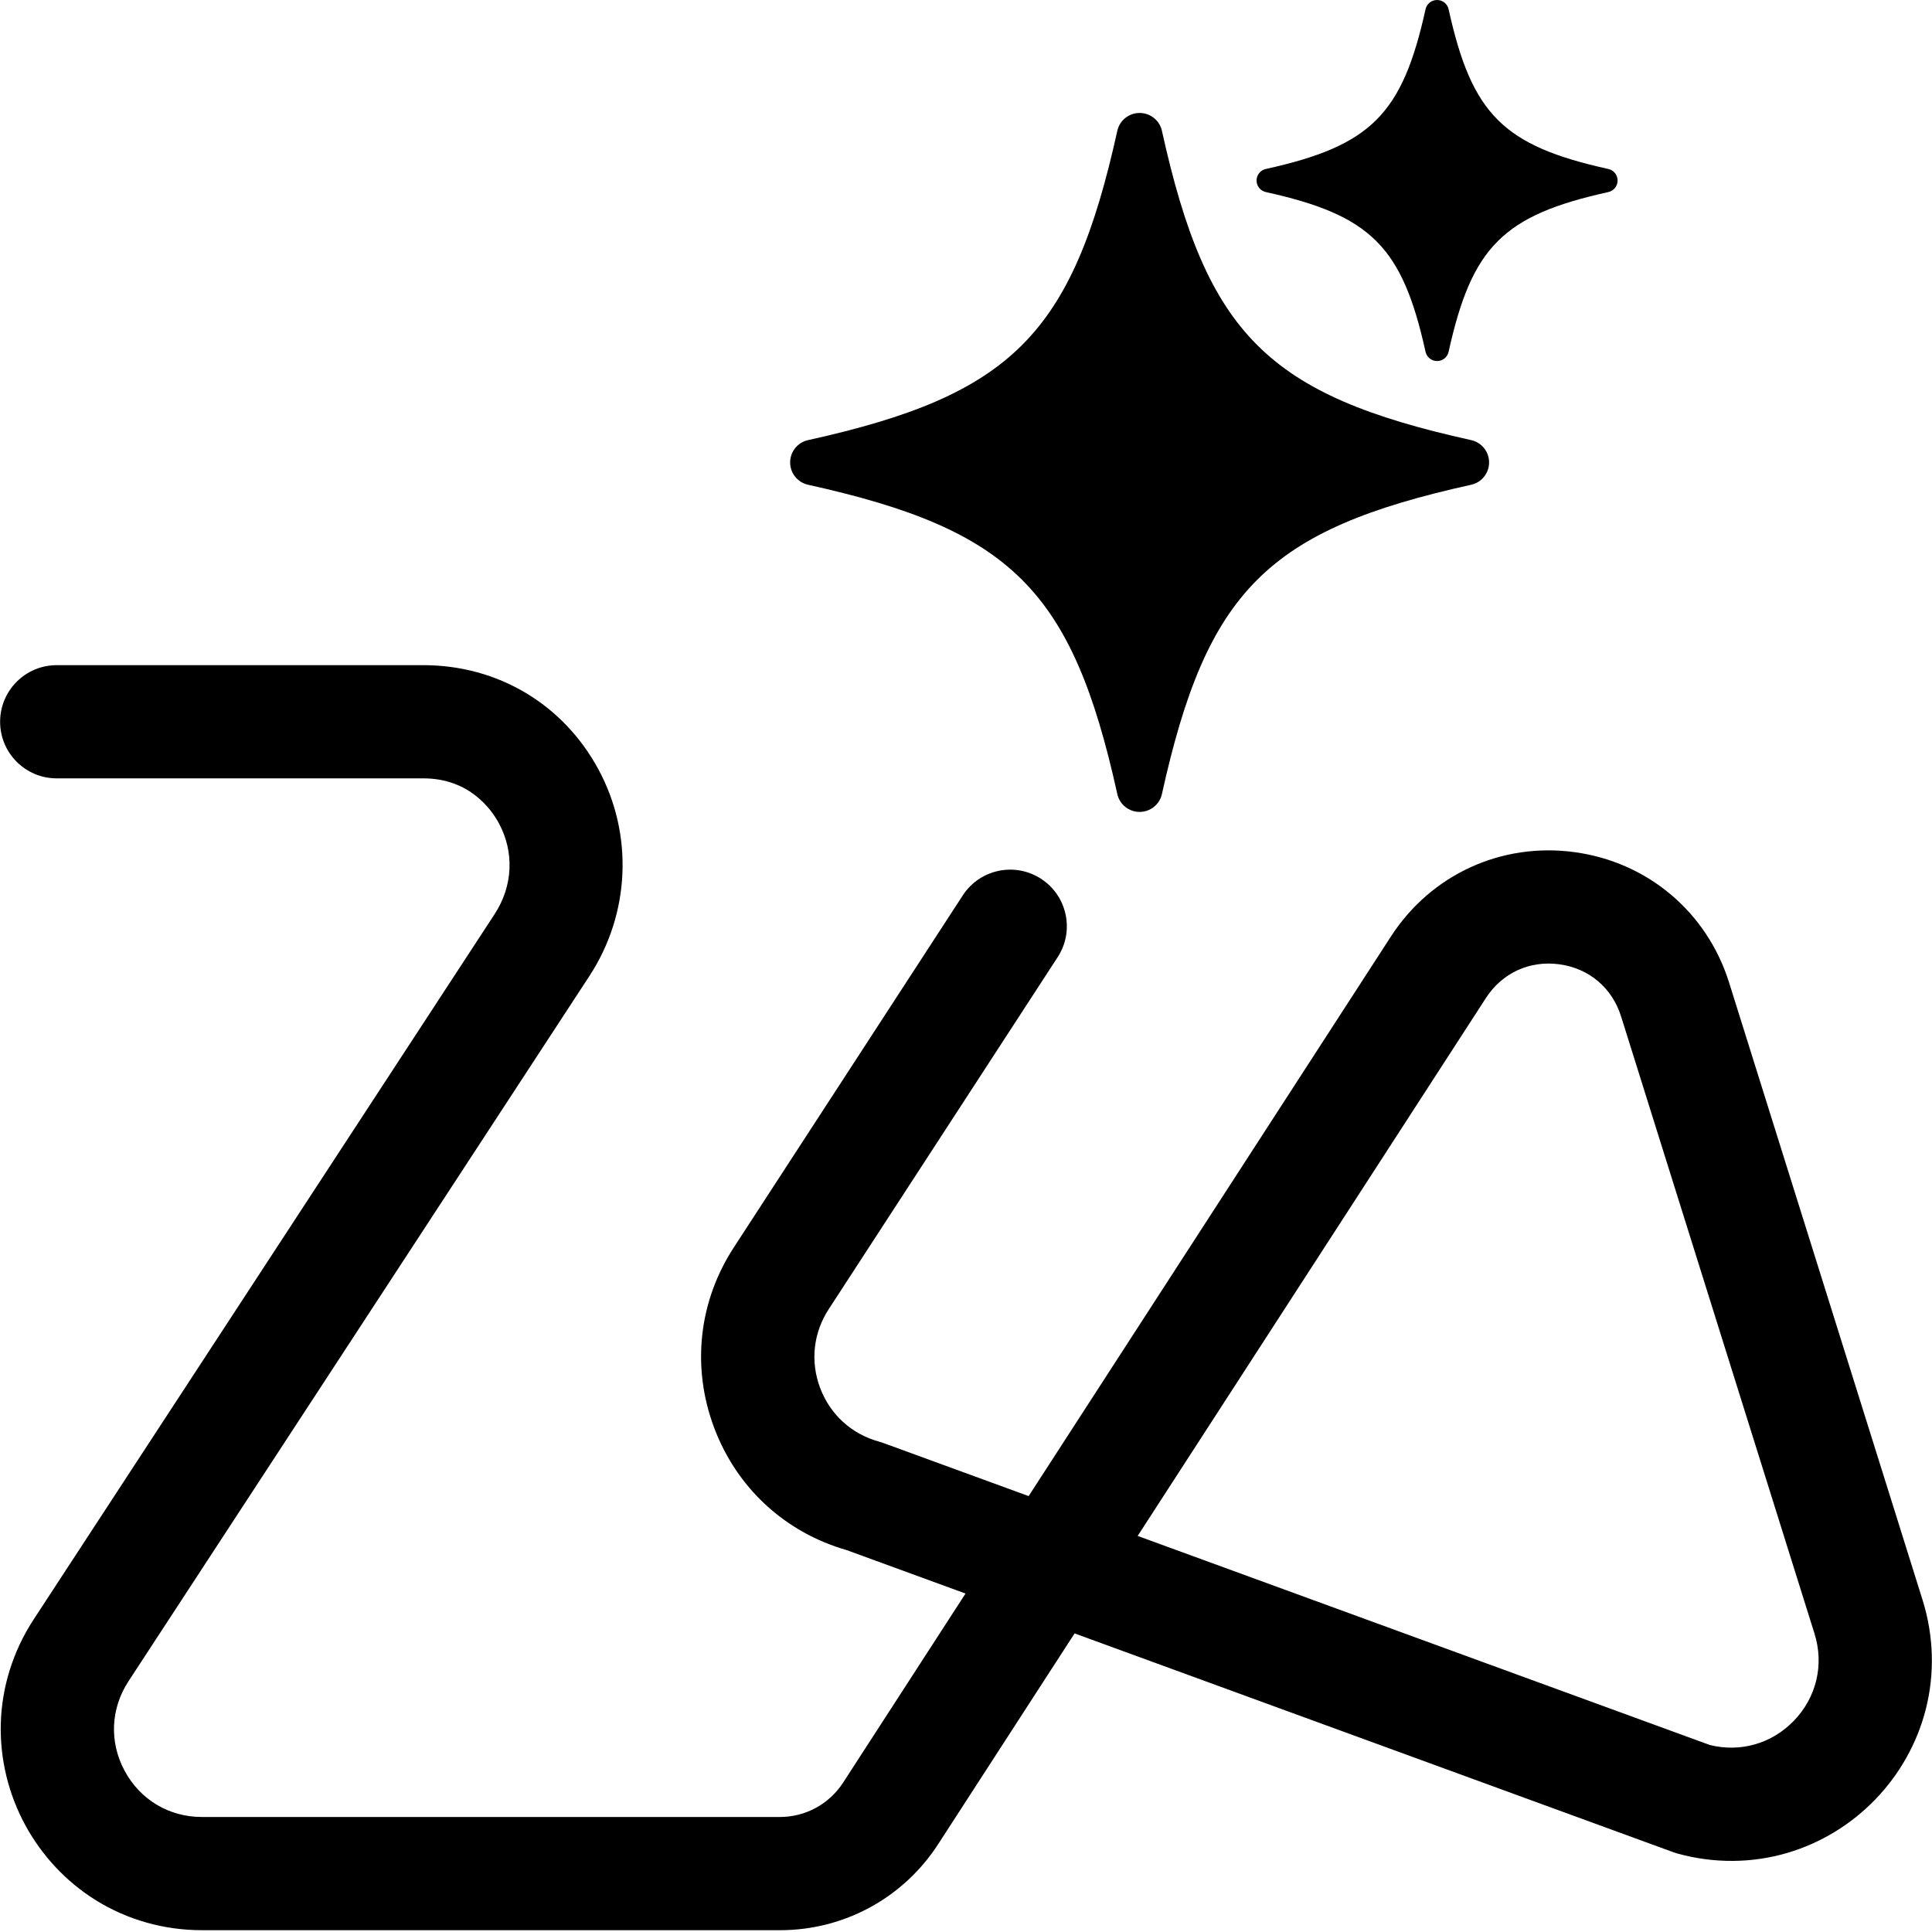
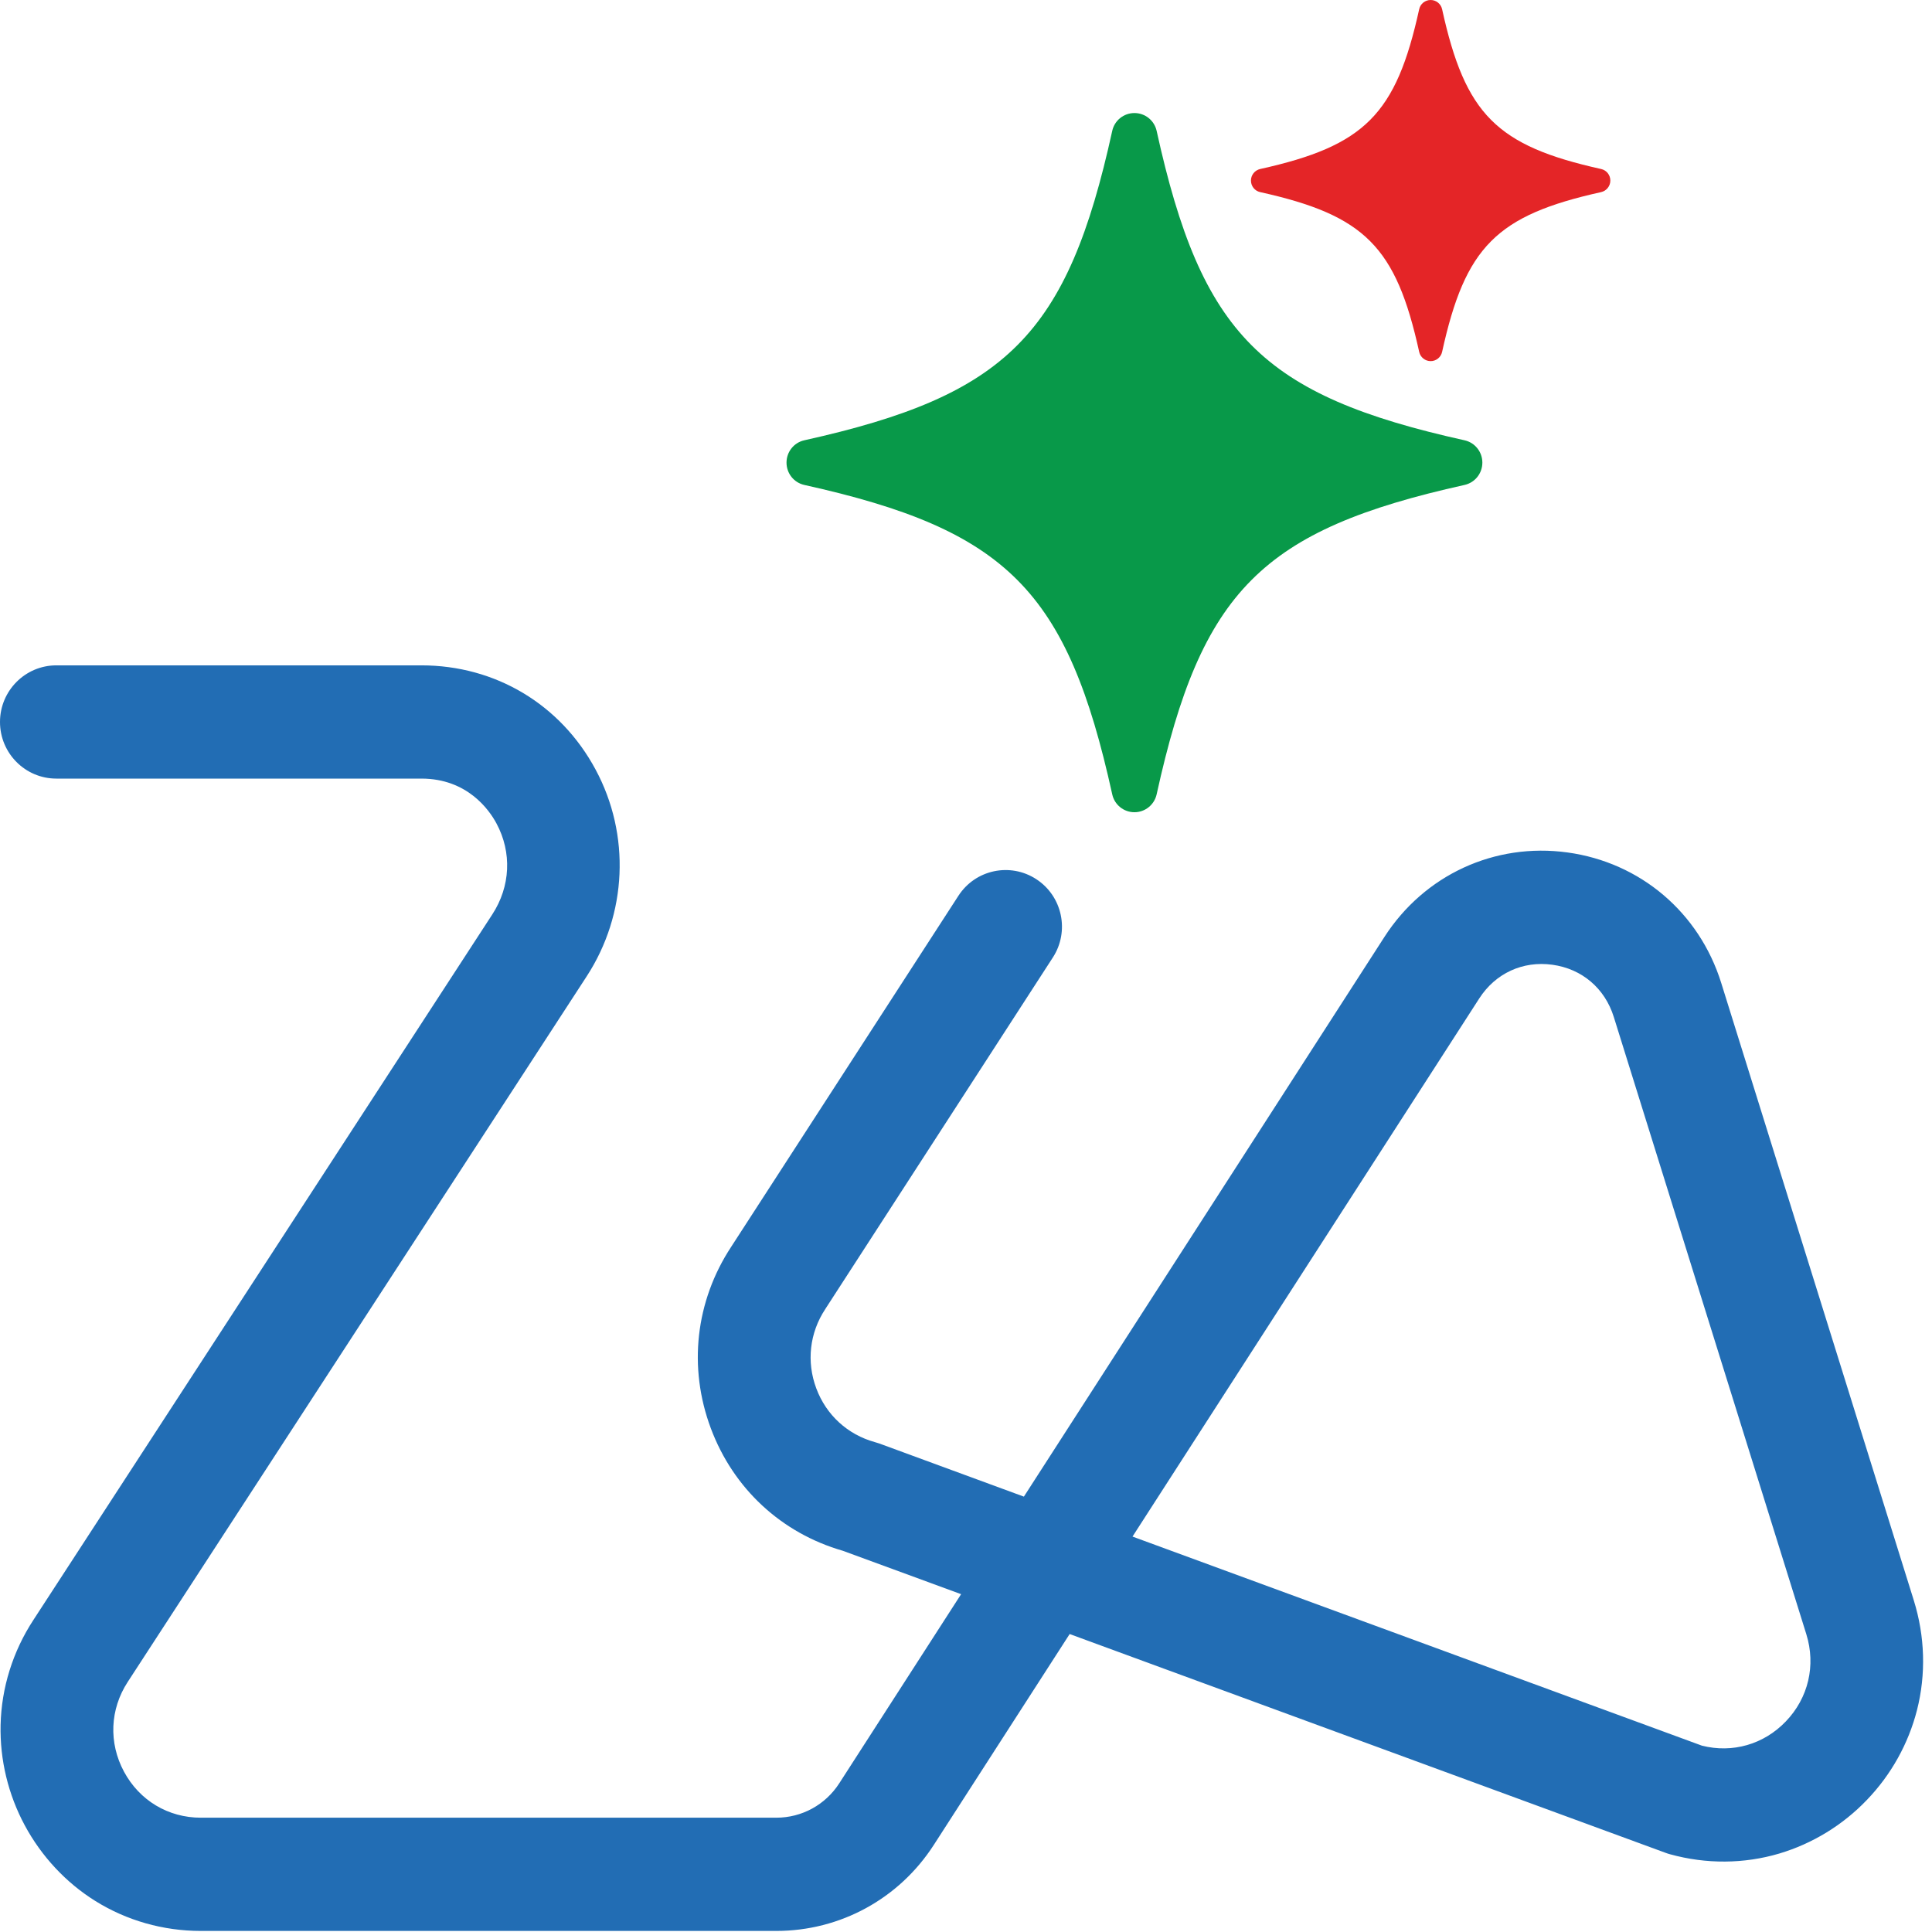
- <svg xmlns="http://www.w3.org/2000/svg" id="Layer_1" version="1.1" viewBox="0 0 1024 1024">
-   <defs>
-     
-   </defs>
-   <path class="st1" d="M413.35,1023.04H106.99c-20.06,0-39.49-5.49-56.18-15.87-15.66-9.74-28.62-23.57-37.5-39.98C4.44,950.78-.02,932.36.41,913.92c.46-19.65,6.51-38.91,17.5-55.7l244.24-373.7c9.72-14.84,10.55-32.86,2.24-48.23-3.86-7.14-15.48-23.74-39.99-23.74H30.06c-16.57,0-30-13.43-30-30s13.43-30,30-30h194.34c39.4,0,74.08,20.64,92.77,55.21,18.68,34.56,16.83,76.56-4.81,109.61l-244.24,373.7c-9.52,14.54-10.27,32.32-2.02,47.59,8.25,15.27,23.54,24.38,40.89,24.38h306.36c13.6,0,26.13-6.82,33.53-18.23l64.87-100.2-62.99-23.02c-32.71-9.38-58.27-32.97-70.26-64.9-12.13-32.31-8.18-67.34,10.83-96.13l120.96-185.98c9.03-13.89,27.62-17.83,41.51-8.79,13.89,9.03,17.83,27.62,8.79,41.51l-121.02,186.08c-.05.07-.09.14-.14.21-8.33,12.58-10.06,27.89-4.76,42.01s16.69,24.51,31.24,28.49c.8.22,1.59.47,2.37.76l76.92,28.11,192.01-296.59c21.28-32.87,58.6-50,97.38-44.71,38.79,5.29,70.16,31.78,81.87,69.14l102.51,327.11c5.97,19.06,6.57,39.15,1.72,58.11-4.55,17.8-13.78,34.27-26.67,47.65-12.9,13.38-29.03,23.19-46.65,28.39-18.77,5.54-38.87,5.68-58.13.4-.8-.22-1.59-.47-2.37-.76l-317.31-115.96-72.3,111.68c-18.5,28.57-49.86,45.63-83.89,45.63h-.02ZM906.14,924.86c16.32,4.08,32.95-.68,44.68-12.85,11.99-12.43,16.06-29.69,10.9-46.17l-102.51-327.11c-4.75-15.16-16.98-25.48-32.72-27.63-15.74-2.14-30.29,4.53-38.92,17.87l-184.58,285.1,303.15,110.78h0Z" />
-   <g>
-     <path class="st2" d="M428.25,233.28c107.92-23.84,140.11-56.03,163.95-163.95,1.22-5.53,6.16-9.46,11.82-9.46h0c5.66,0,10.6,3.93,11.82,9.46,23.84,107.92,56.03,140.11,163.95,163.95,5.53,1.22,9.46,6.16,9.46,11.82h0c0,5.66-3.93,10.6-9.46,11.82-107.92,23.84-140.11,56.03-163.95,163.95-1.22,5.53-6.16,9.46-11.82,9.46h0c-5.66,0-10.6-3.93-11.82-9.46-23.84-107.92-56.03-140.11-163.95-163.95-5.53-1.22-9.46-6.16-9.46-11.82h0c0-5.66,3.93-10.6,9.46-11.82h0Z" />
-     <path class="st0" d="M670.89,89.57c55.74-12.31,72.37-28.94,84.68-84.68C756.2,2.03,758.75,0,761.68,0h0c2.93,0,5.48,2.03,6.11,4.89,12.31,55.74,28.94,72.37,84.68,84.68,2.86.63,4.89,3.18,4.89,6.11h0c0,2.93-2.03,5.48-4.89,6.11-55.74,12.31-72.37,28.94-84.68,84.68-.63,2.86-3.18,4.89-6.11,4.89h0c-2.93,0-5.48-2.03-6.11-4.89-12.31-55.74-28.94-72.37-84.68-84.68-2.86-.63-4.89-3.18-4.89-6.11h0c0-2.93,2.03-5.48,4.89-6.11Z" />
-   </g>
+ <svg xmlns="http://www.w3.org/2000/svg" width="49" height="49" viewBox="0 0 49 49" fill="none">
+   <path d="M19.689 48.973H5.094C4.137 48.973 3.213 48.709 2.417 48.213C1.671 47.747 1.054 47.084 0.63 46.299C0.207 45.514 -0.005 44.632 0.015 43.748C0.037 42.807 0.324 41.885 0.849 41.083L12.485 23.193C12.948 22.483 12.988 21.62 12.591 20.883C12.408 20.542 11.853 19.747 10.687 19.747H1.429C0.639 19.747 0 19.103 0 18.311C0 17.519 0.64 16.875 1.429 16.875H10.687C12.564 16.875 14.217 17.863 15.106 19.519C15.995 21.172 15.908 23.184 14.878 24.765L3.241 42.655C2.787 43.351 2.752 44.203 3.145 44.934C3.539 45.666 4.267 46.101 5.094 46.101H19.689C20.336 46.101 20.934 45.775 21.286 45.228L24.376 40.432L21.375 39.331C19.817 38.882 18.599 37.753 18.028 36.225C17.45 34.679 17.638 33.002 18.544 31.623L24.307 22.72C24.737 22.054 25.623 21.867 26.284 22.299C26.946 22.731 27.133 23.622 26.702 24.285L20.936 33.193L20.93 33.203C20.533 33.804 20.45 34.537 20.703 35.213C20.955 35.889 21.498 36.385 22.19 36.576C22.229 36.586 22.266 36.598 22.303 36.611L25.968 37.958L35.114 23.76C36.128 22.188 37.907 21.367 39.754 21.62C41.602 21.873 43.096 23.142 43.654 24.929L48.538 40.588C48.822 41.5 48.851 42.461 48.62 43.37C48.403 44.221 47.965 45.01 47.349 45.65C46.736 46.291 45.966 46.76 45.127 47.01C44.233 47.275 43.275 47.282 42.358 47.029C42.32 47.019 42.283 47.007 42.246 46.993L27.129 41.443L23.685 46.789C22.804 48.157 21.309 48.973 19.689 48.973ZM43.165 44.274C43.942 44.47 44.735 44.242 45.293 43.659C45.865 43.064 46.058 42.238 45.813 41.449L40.929 25.791C40.702 25.064 40.121 24.571 39.371 24.468C38.621 24.365 37.929 24.684 37.517 25.323L28.723 38.971L43.165 44.274Z" fill="#226DB4" />
+   <path d="M20.398 11.167C25.539 10.025 27.074 8.485 28.209 3.319C28.267 3.054 28.501 2.867 28.772 2.867C29.042 2.867 29.276 3.054 29.335 3.319C30.471 8.485 32.005 10.027 37.145 11.167C37.409 11.226 37.596 11.461 37.596 11.733C37.596 12.005 37.409 12.24 37.145 12.299C32.005 13.441 30.47 14.981 29.335 20.147C29.276 20.412 29.042 20.6 28.772 20.6C28.501 20.6 28.267 20.412 28.209 20.147C27.072 14.981 25.539 13.439 20.398 12.299C20.134 12.24 19.948 12.005 19.948 11.733C19.948 11.461 20.134 11.226 20.398 11.167Z" fill="#089949" />
+   <path d="M31.959 4.287C34.615 3.698 35.407 2.902 35.994 0.233C36.024 0.096 36.145 0 36.285 0C36.424 0 36.545 0.098 36.575 0.233C37.162 2.902 37.954 3.698 40.61 4.287C40.746 4.318 40.842 4.439 40.842 4.579C40.842 4.72 40.744 4.841 40.61 4.872C37.954 5.461 37.162 6.257 36.575 8.926C36.545 9.062 36.424 9.159 36.285 9.159C36.145 9.159 36.024 9.061 35.994 8.926C35.407 6.257 34.615 5.461 31.959 4.872C31.823 4.841 31.727 4.72 31.727 4.579C31.727 4.439 31.825 4.318 31.959 4.287Z" fill="#E42527" />
</svg>
